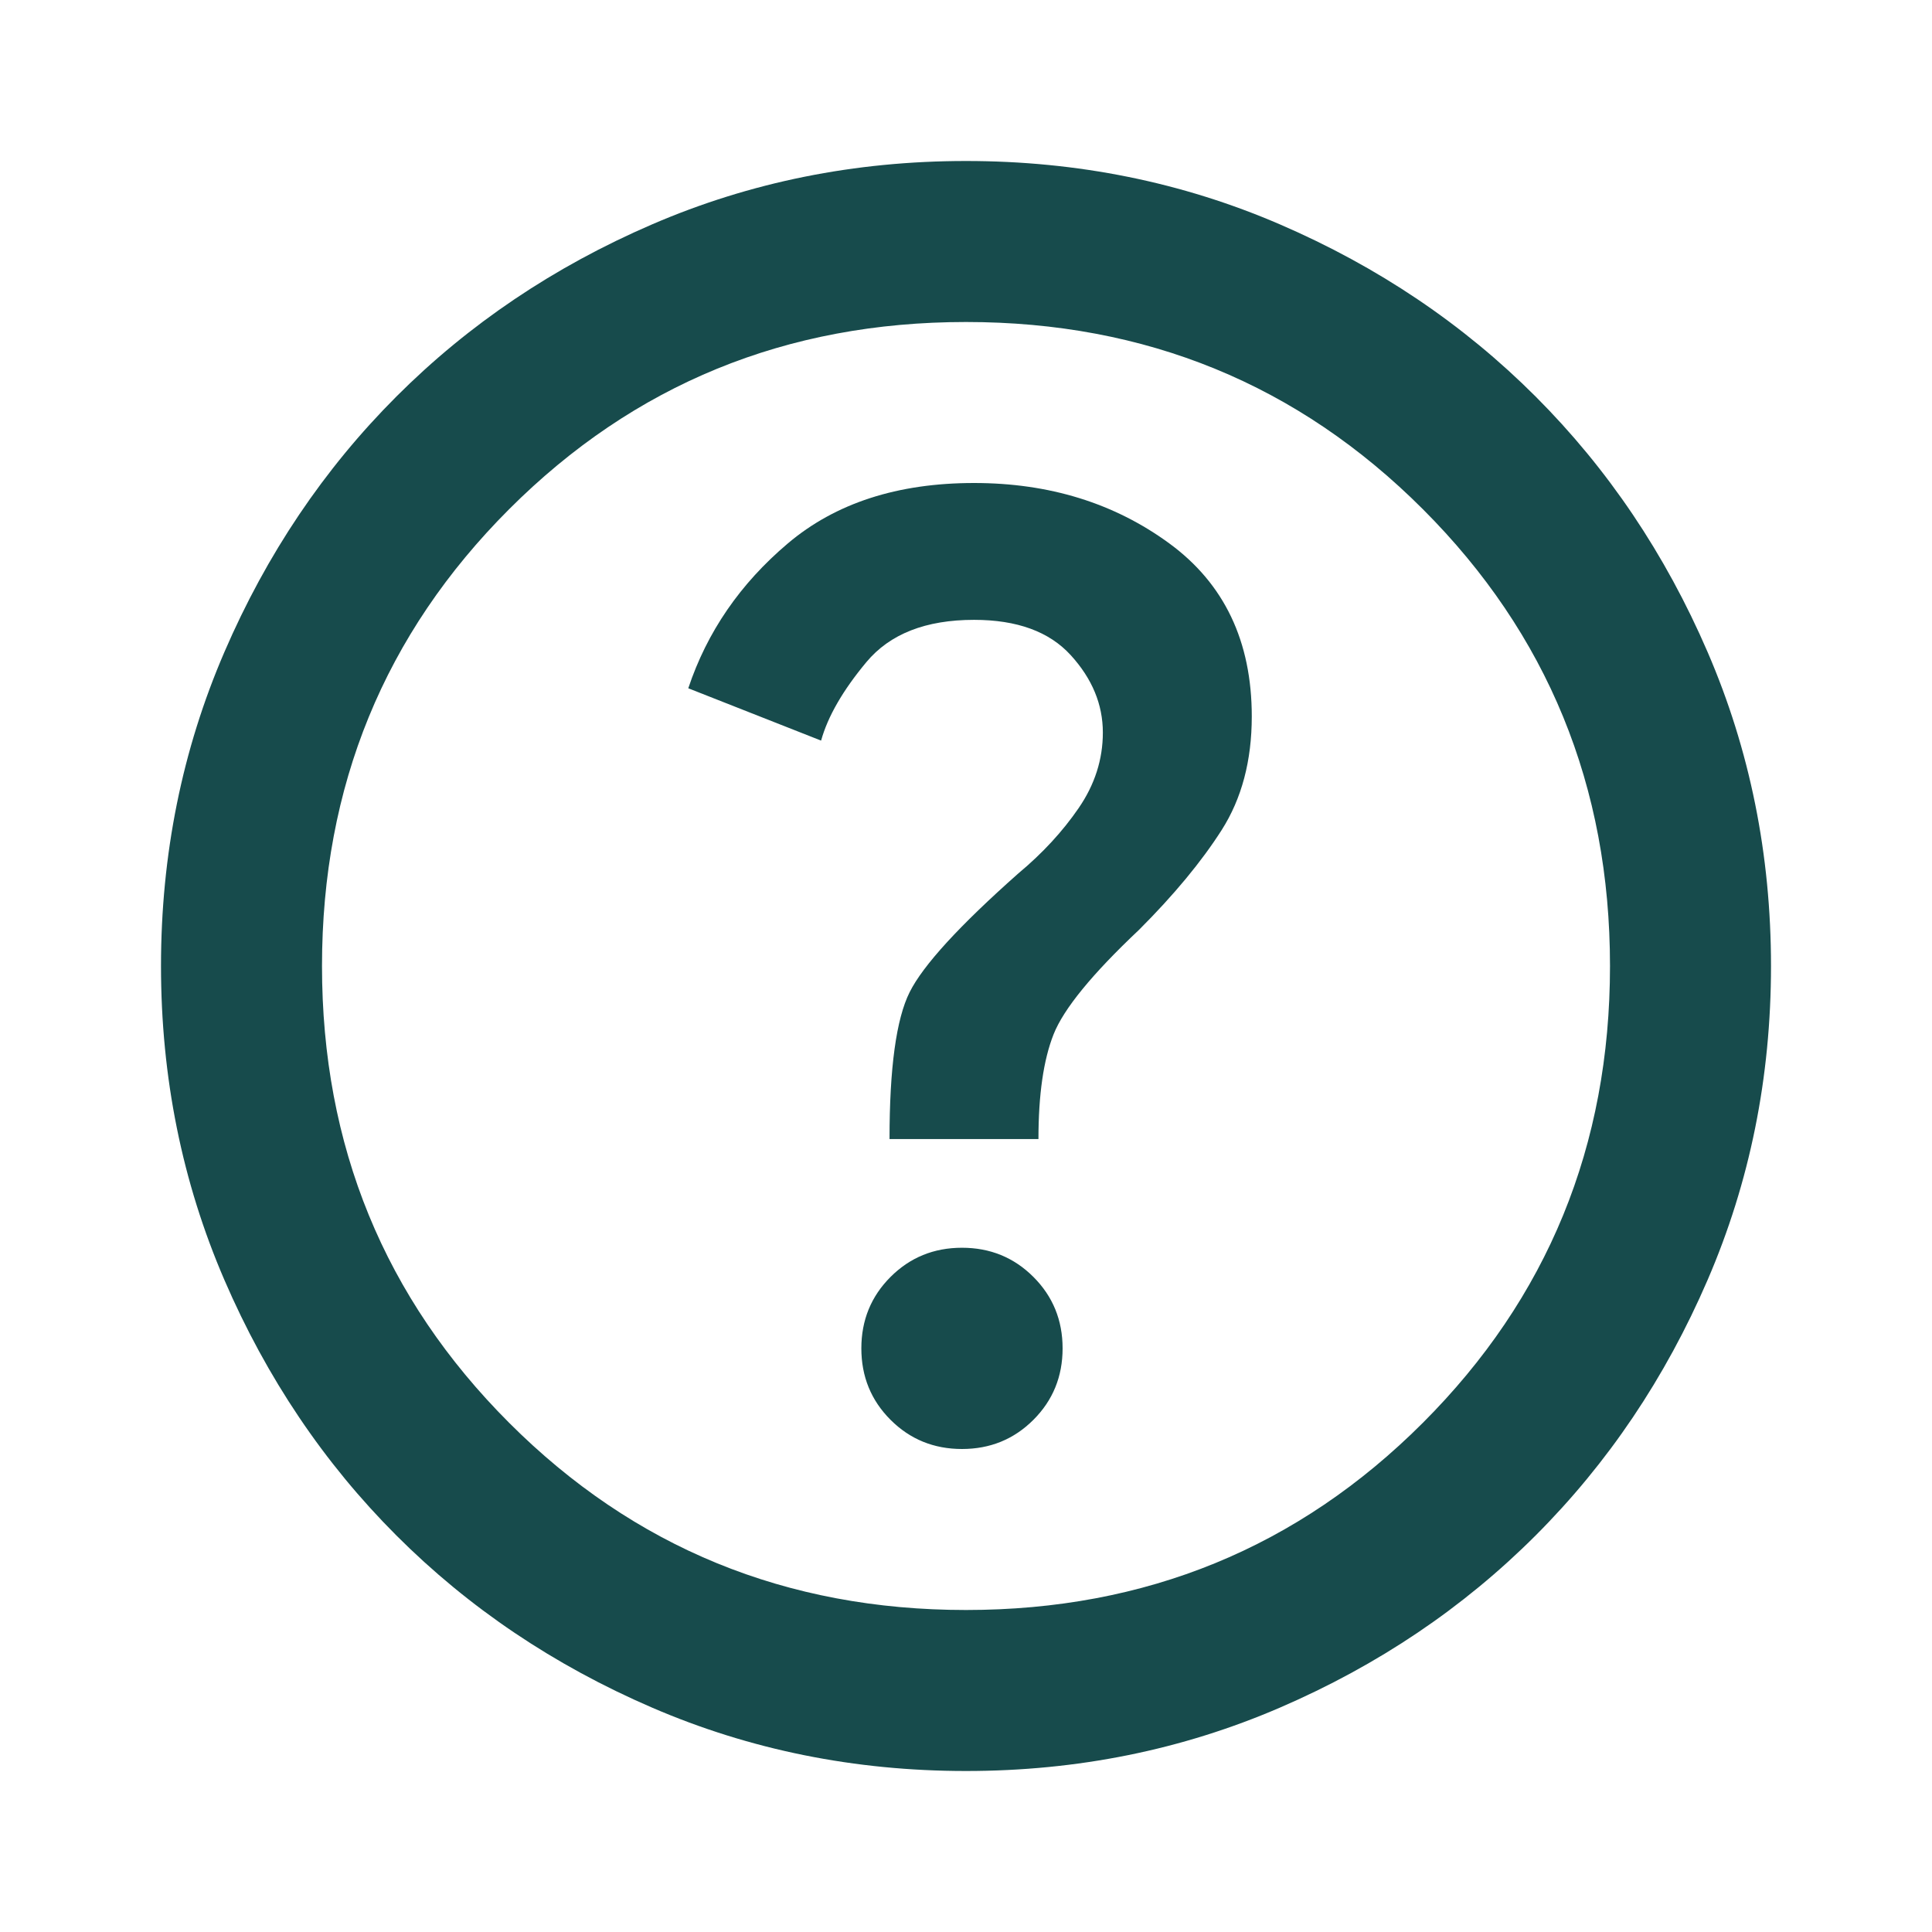
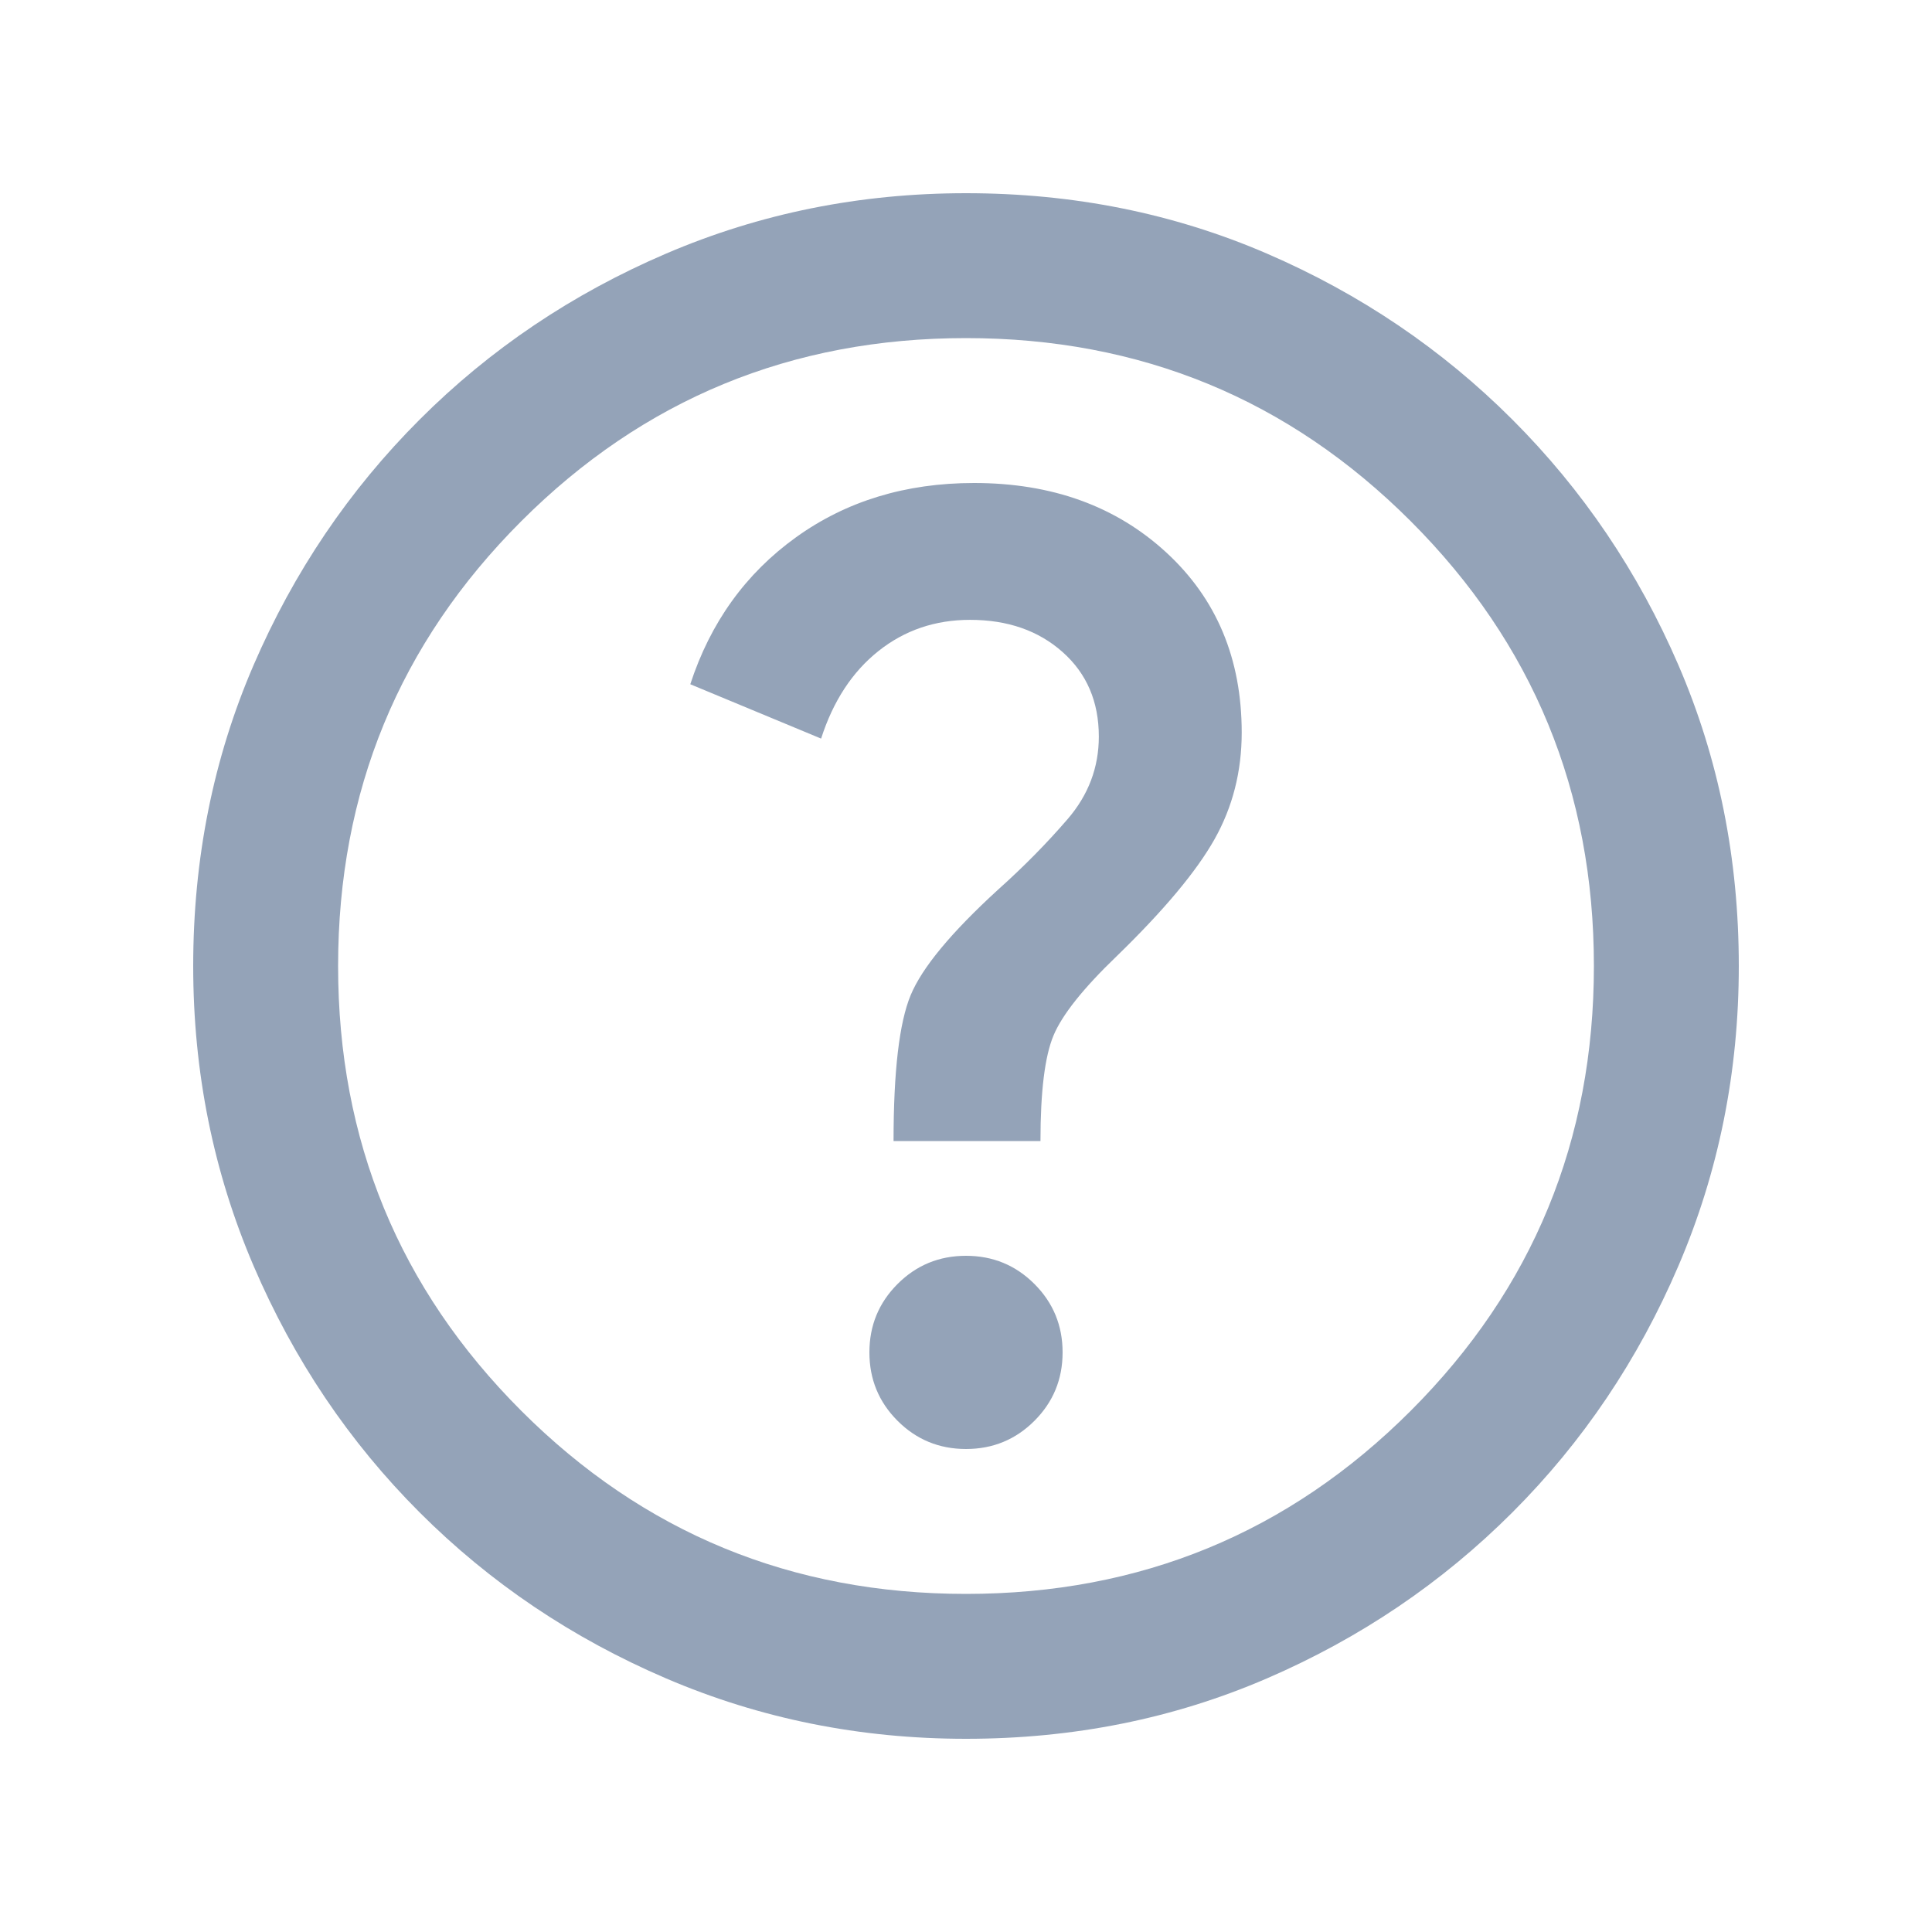
- <svg xmlns="http://www.w3.org/2000/svg" height="24px" viewBox="0 -960 960 960" width="24px" fill="#174B4C">
-   <path d="M478-240q21 0 35.5-14.5T528-290q0-21-14.5-35.5T478-340q-21 0-35.5 14.5T428-290q0 21 14.5 35.5T478-240Zm-36-154h74q0-33 7.5-52t42.5-52q26-26 41-49.5t15-56.5q0-56-41-86t-97-30q-57 0-92.5 30T342-618l66 26q5-18 22.5-39t53.5-21q32 0 48 17.5t16 38.5q0 20-12 37.5T506-526q-44 39-54 59t-10 73Zm38 314q-83 0-156-31.5T197-197q-54-54-85.5-127T80-480q0-83 31.5-156T197-763q54-54 127-85.5T480-880q83 0 156 31.5T763-763q54 54 85.5 127T880-480q0 83-31.5 156T763-197q-54 54-127 85.5T480-80Zm0-80q134 0 227-93t93-227q0-134-93-227t-227-93q-134 0-227 93t-93 227q0 134 93 227t227 93Zm0-320Z" />
+ <svg xmlns="http://www.w3.org/2000/svg" height="20px" viewBox="0 -960 960 960" width="20px" fill="#94a3b8">
+   <path d="M480-240q20 0 34-14t14-34q0-20-14-34t-34-14q-20 0-34 14t-14 34q0 20 14 34t34 14Zm-36-153h73q0-37 6.5-52.5T555-485q35-34 48.5-58t13.5-53q0-55-37.5-89.5T484-720q-51 0-88.5 27T343-620l65 27q9-28 28.5-43.5T482-652q28 0 46 16t18 42q0 23-15.5 41T496-518q-35 32-43.5 52.5T444-393Zm36 297q-79 0-149-30t-122.5-82.5Q156-261 126-331T96-480q0-80 30-149.5t82.5-122Q261-804 331-834t149-30q80 0 149.5 30t122 82.5Q804-699 834-629.5T864-480q0 79-30 149t-82.5 122.5Q699-156 629.5-126T480-96Zm0-72q130 0 221-91t91-221q0-130-91-221t-221-91q-130 0-221 91t-91 221q0 130 91 221t221 91Zm0-312Z" />
</svg>
